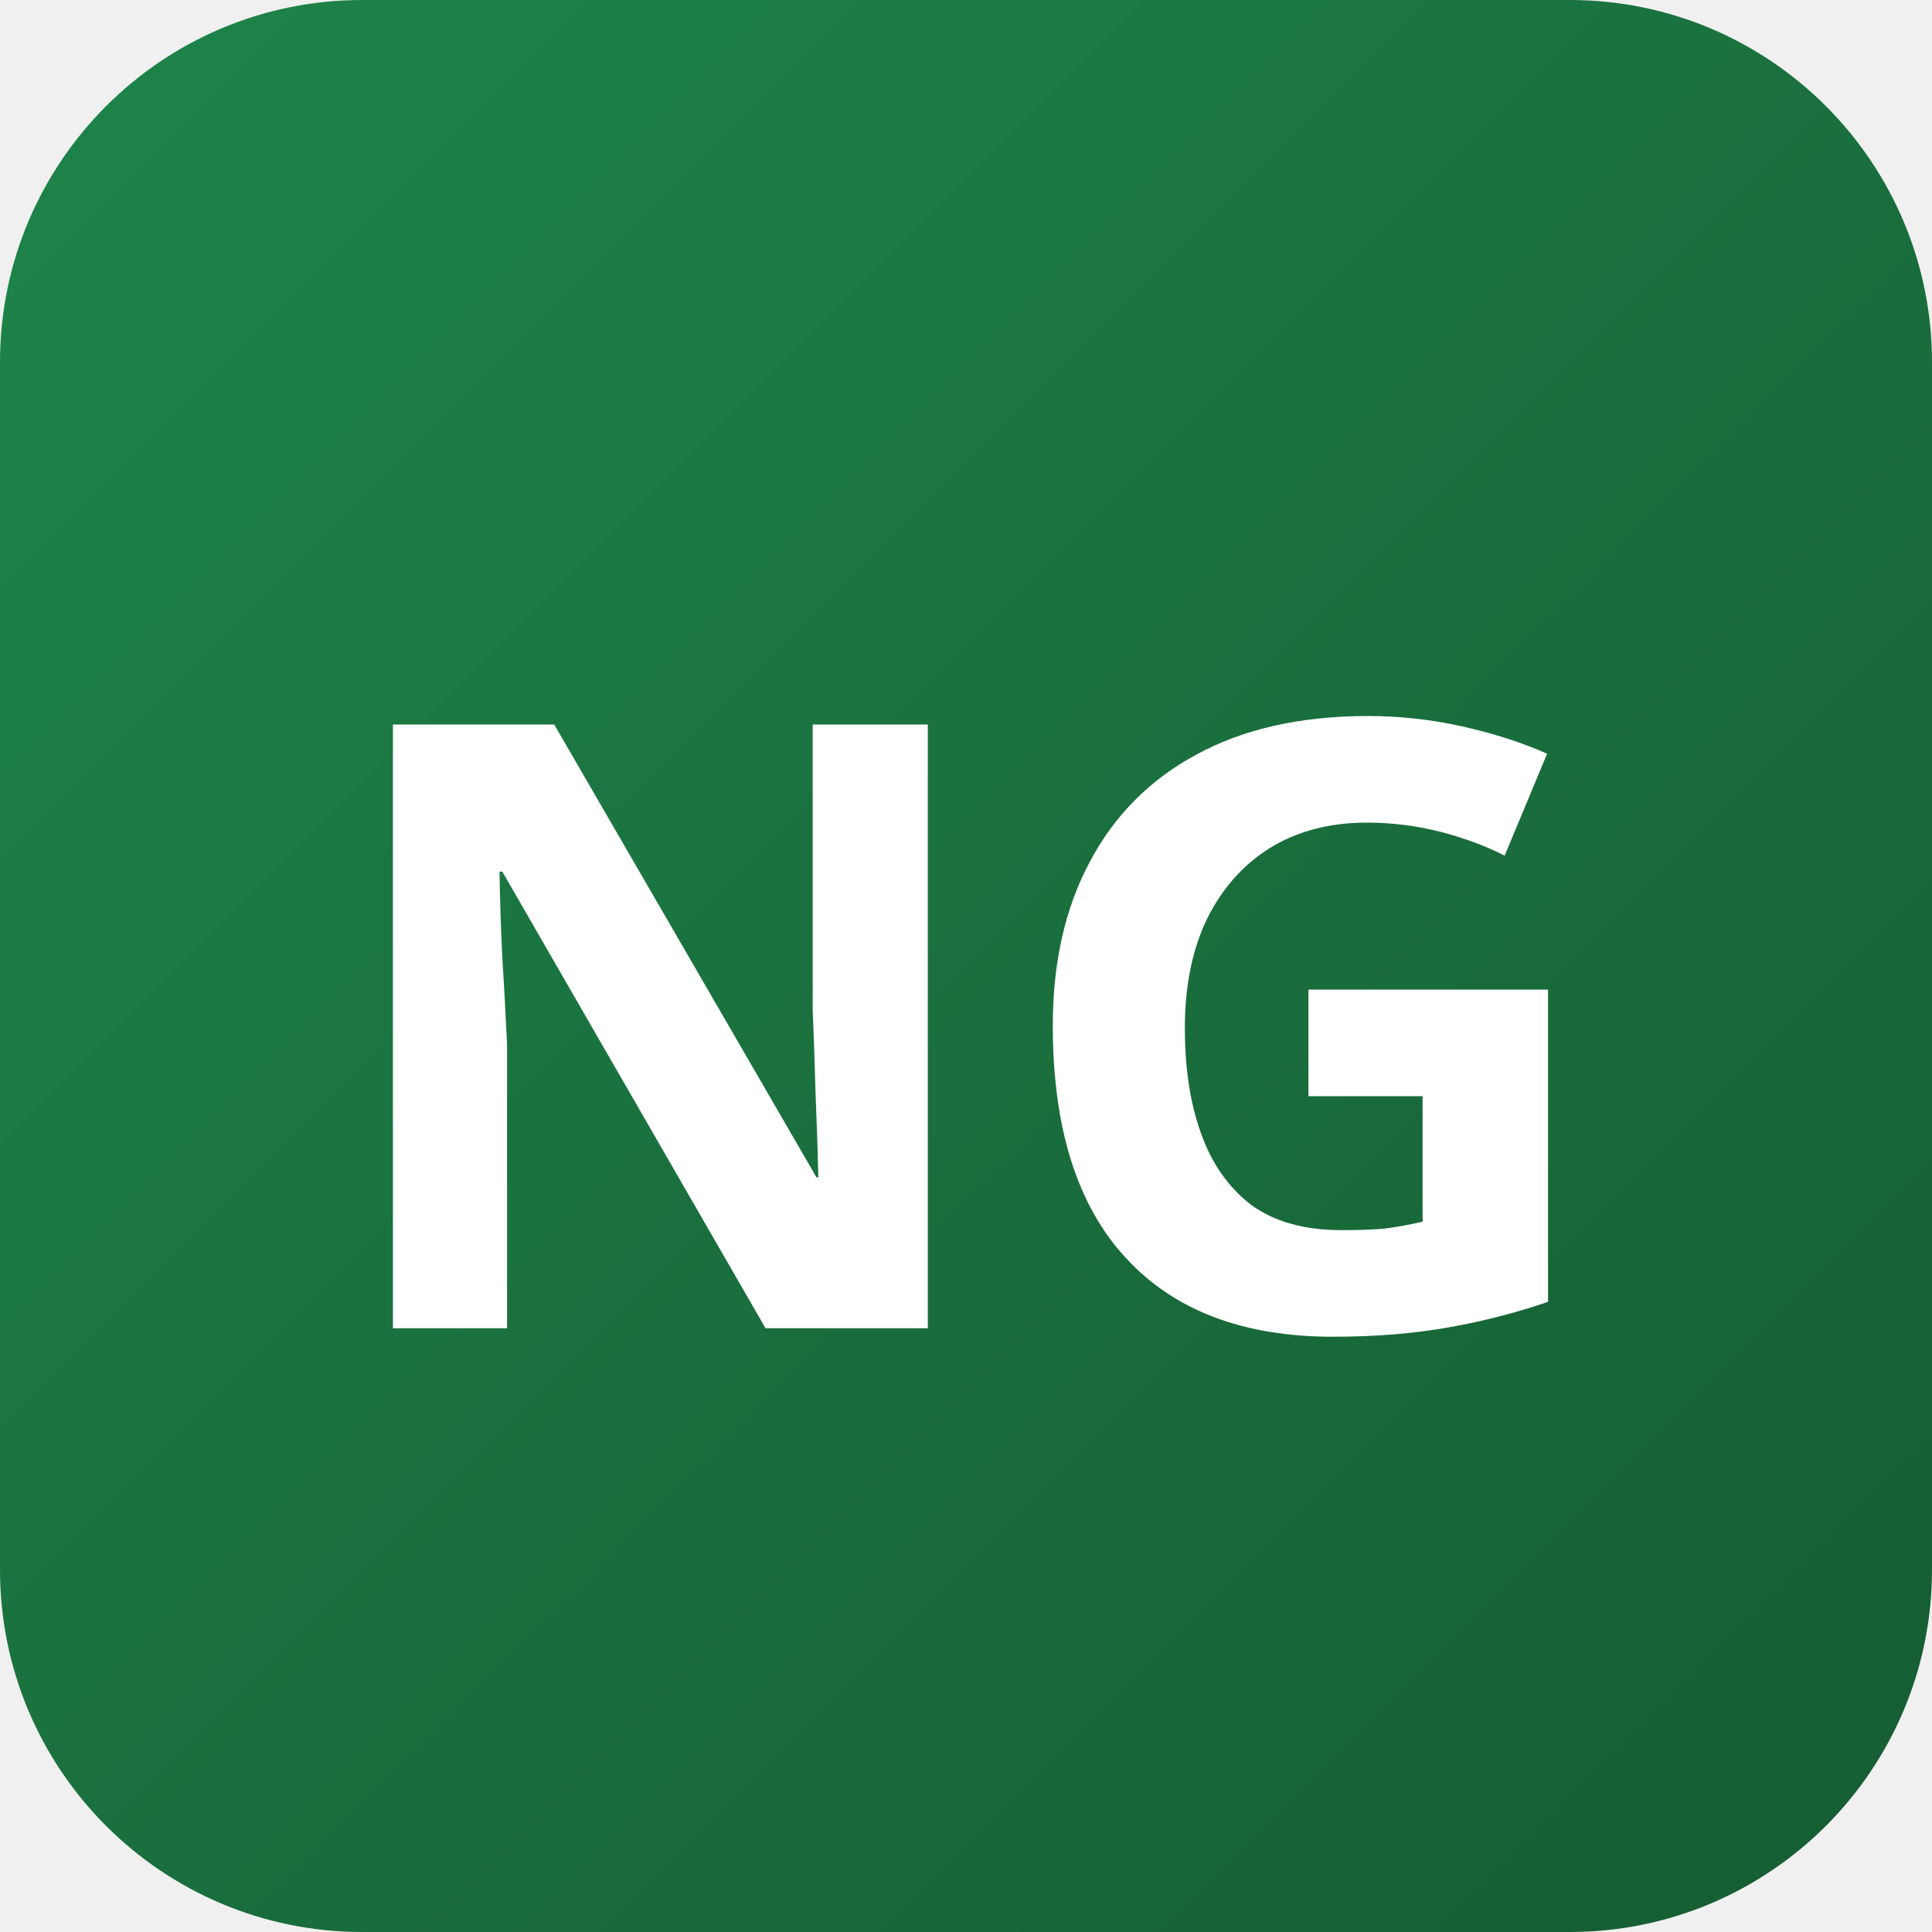
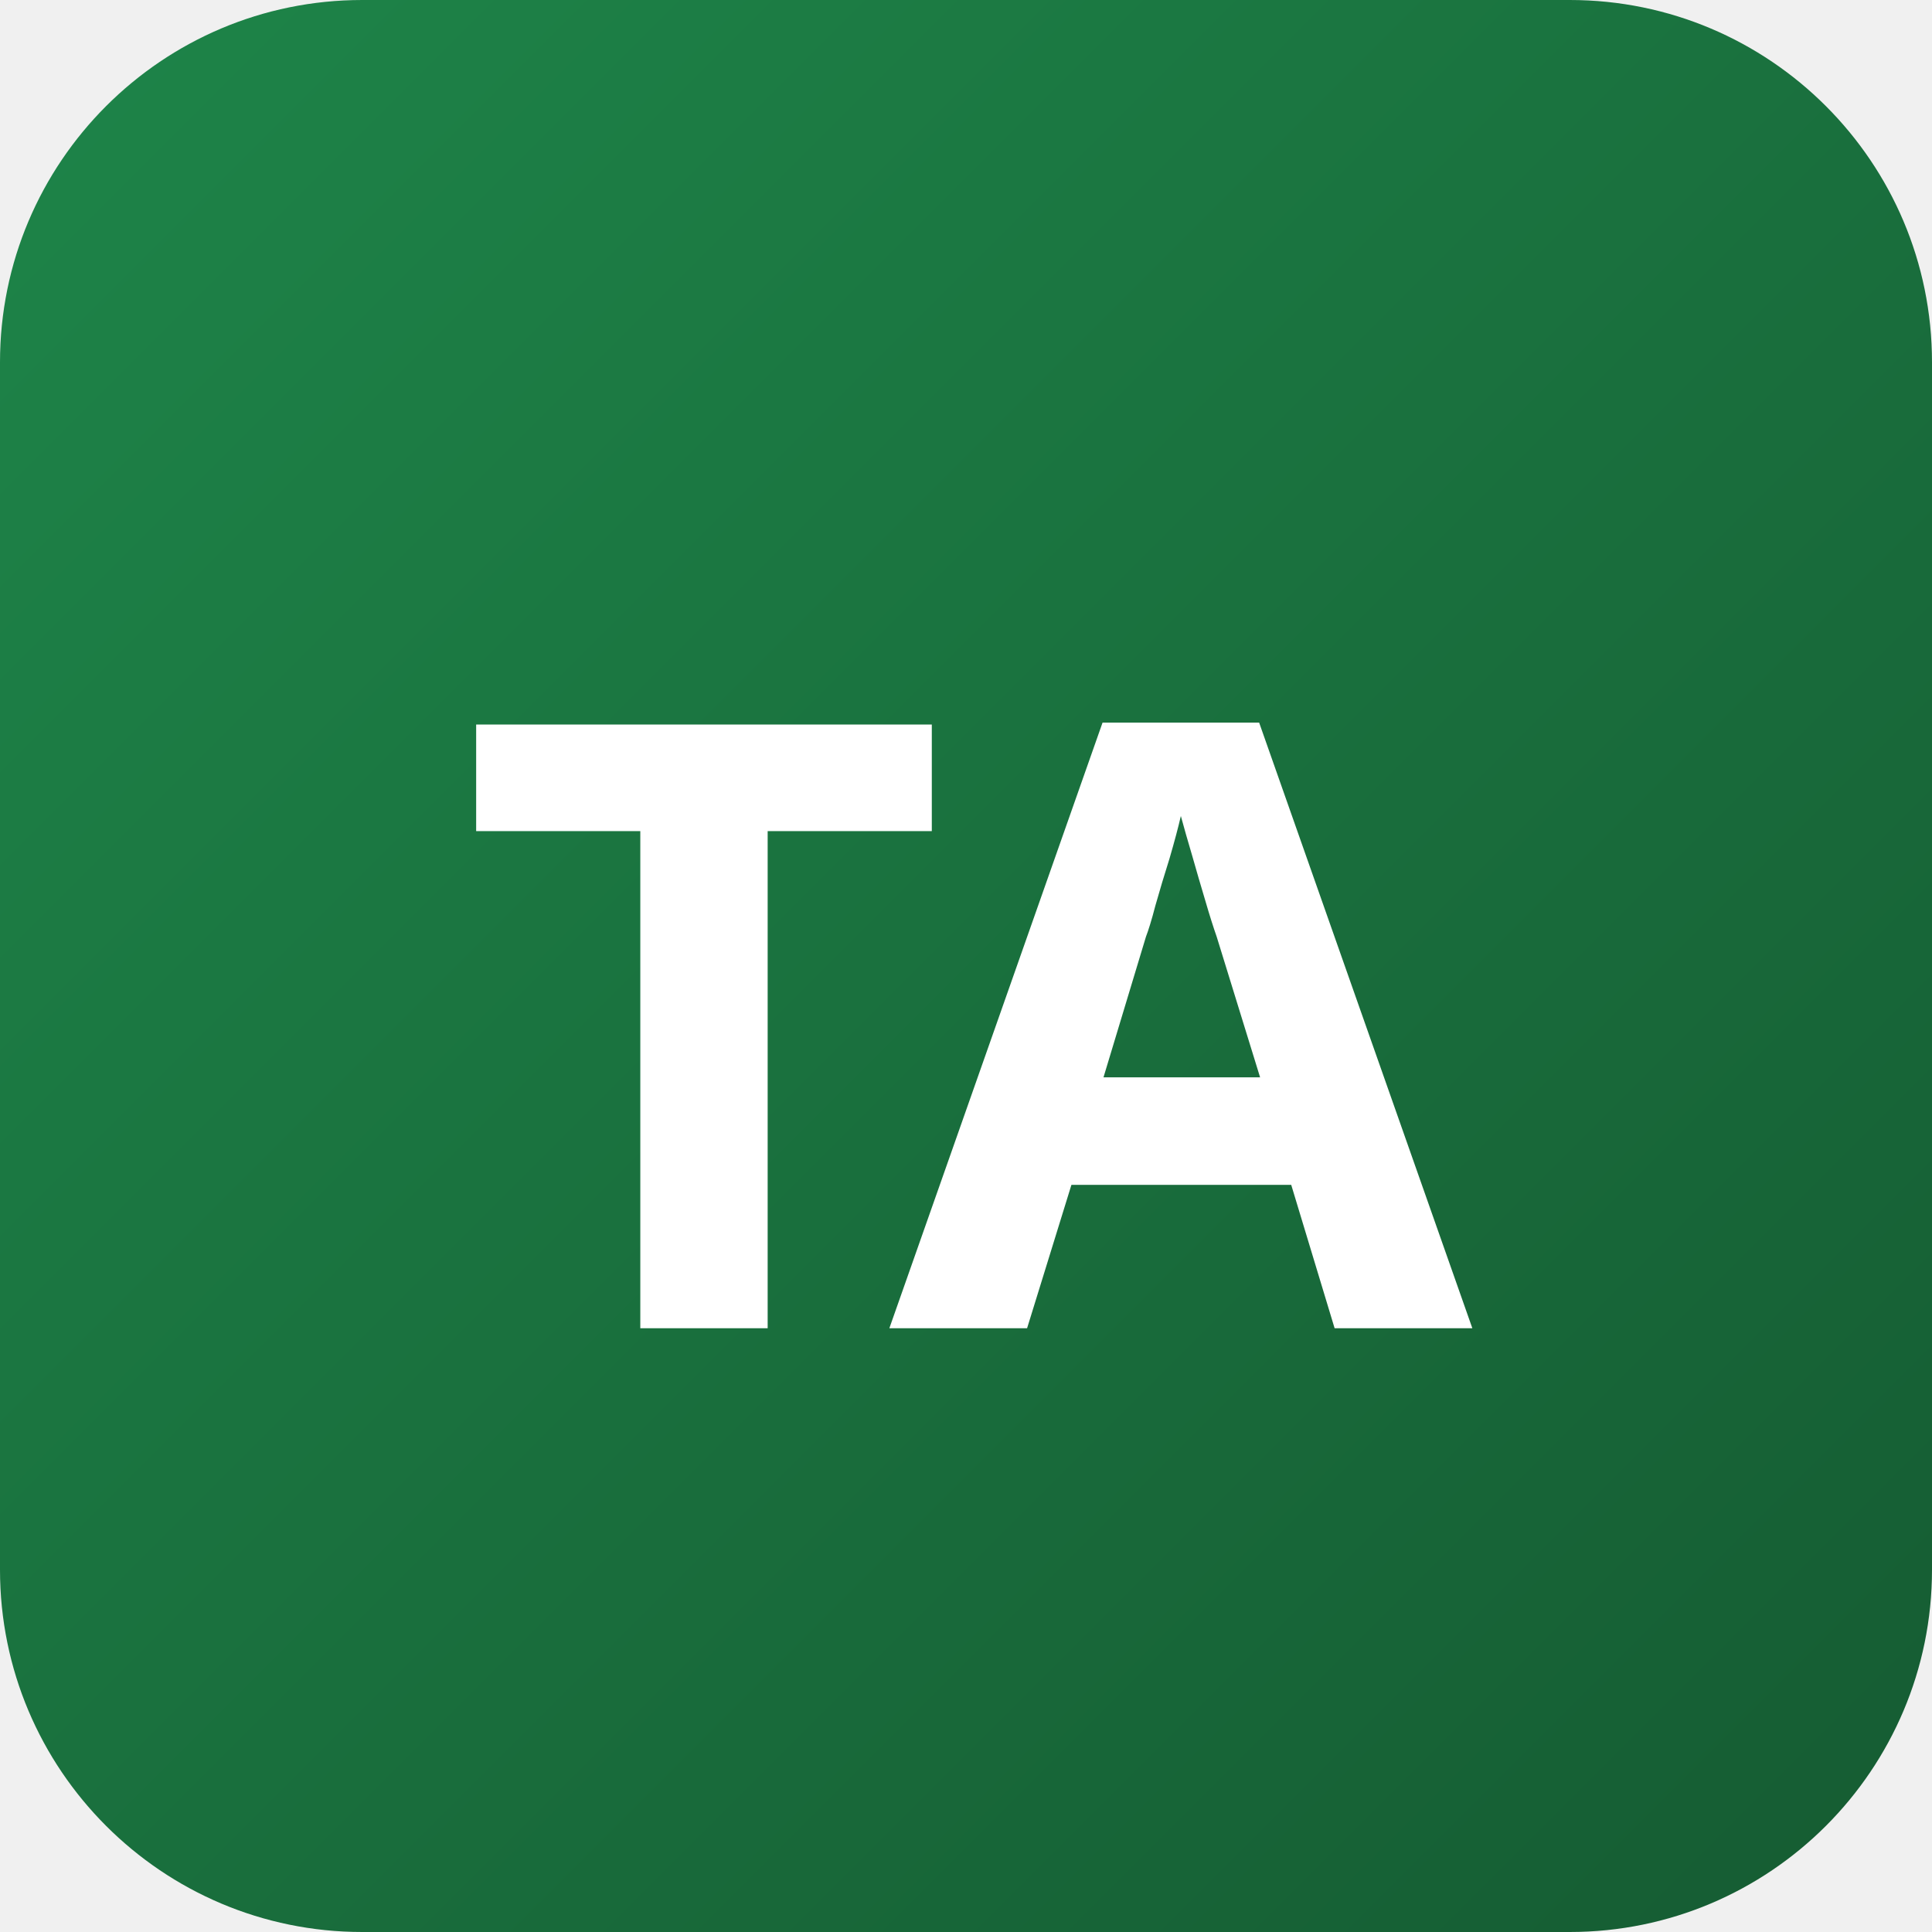
<svg xmlns="http://www.w3.org/2000/svg" viewBox="0 0 32 32">
  <defs>
    <linearGradient id="heroGradient" x1="0%" y1="0%" x2="100%" y2="100%">
      <stop offset="0%" style="stop-color:hsl(145, 63%, 32%)" />
      <stop offset="100%" style="stop-color:hsl(145, 63%, 22%)" />
    </linearGradient>
  </defs>
  <rect width="32" height="32" rx="6" fill="url(#heroGradient)" />
-   <text x="16" y="22" text-anchor="middle" font-family="system-ui, sans-serif" font-size="14" font-weight="700" fill="white">NG</text>
+   <text x="16" y="22" text-anchor="middle" font-family="system-ui, sans-serif" font-size="14" font-weight="700" fill="white">TA</text>
</svg>
